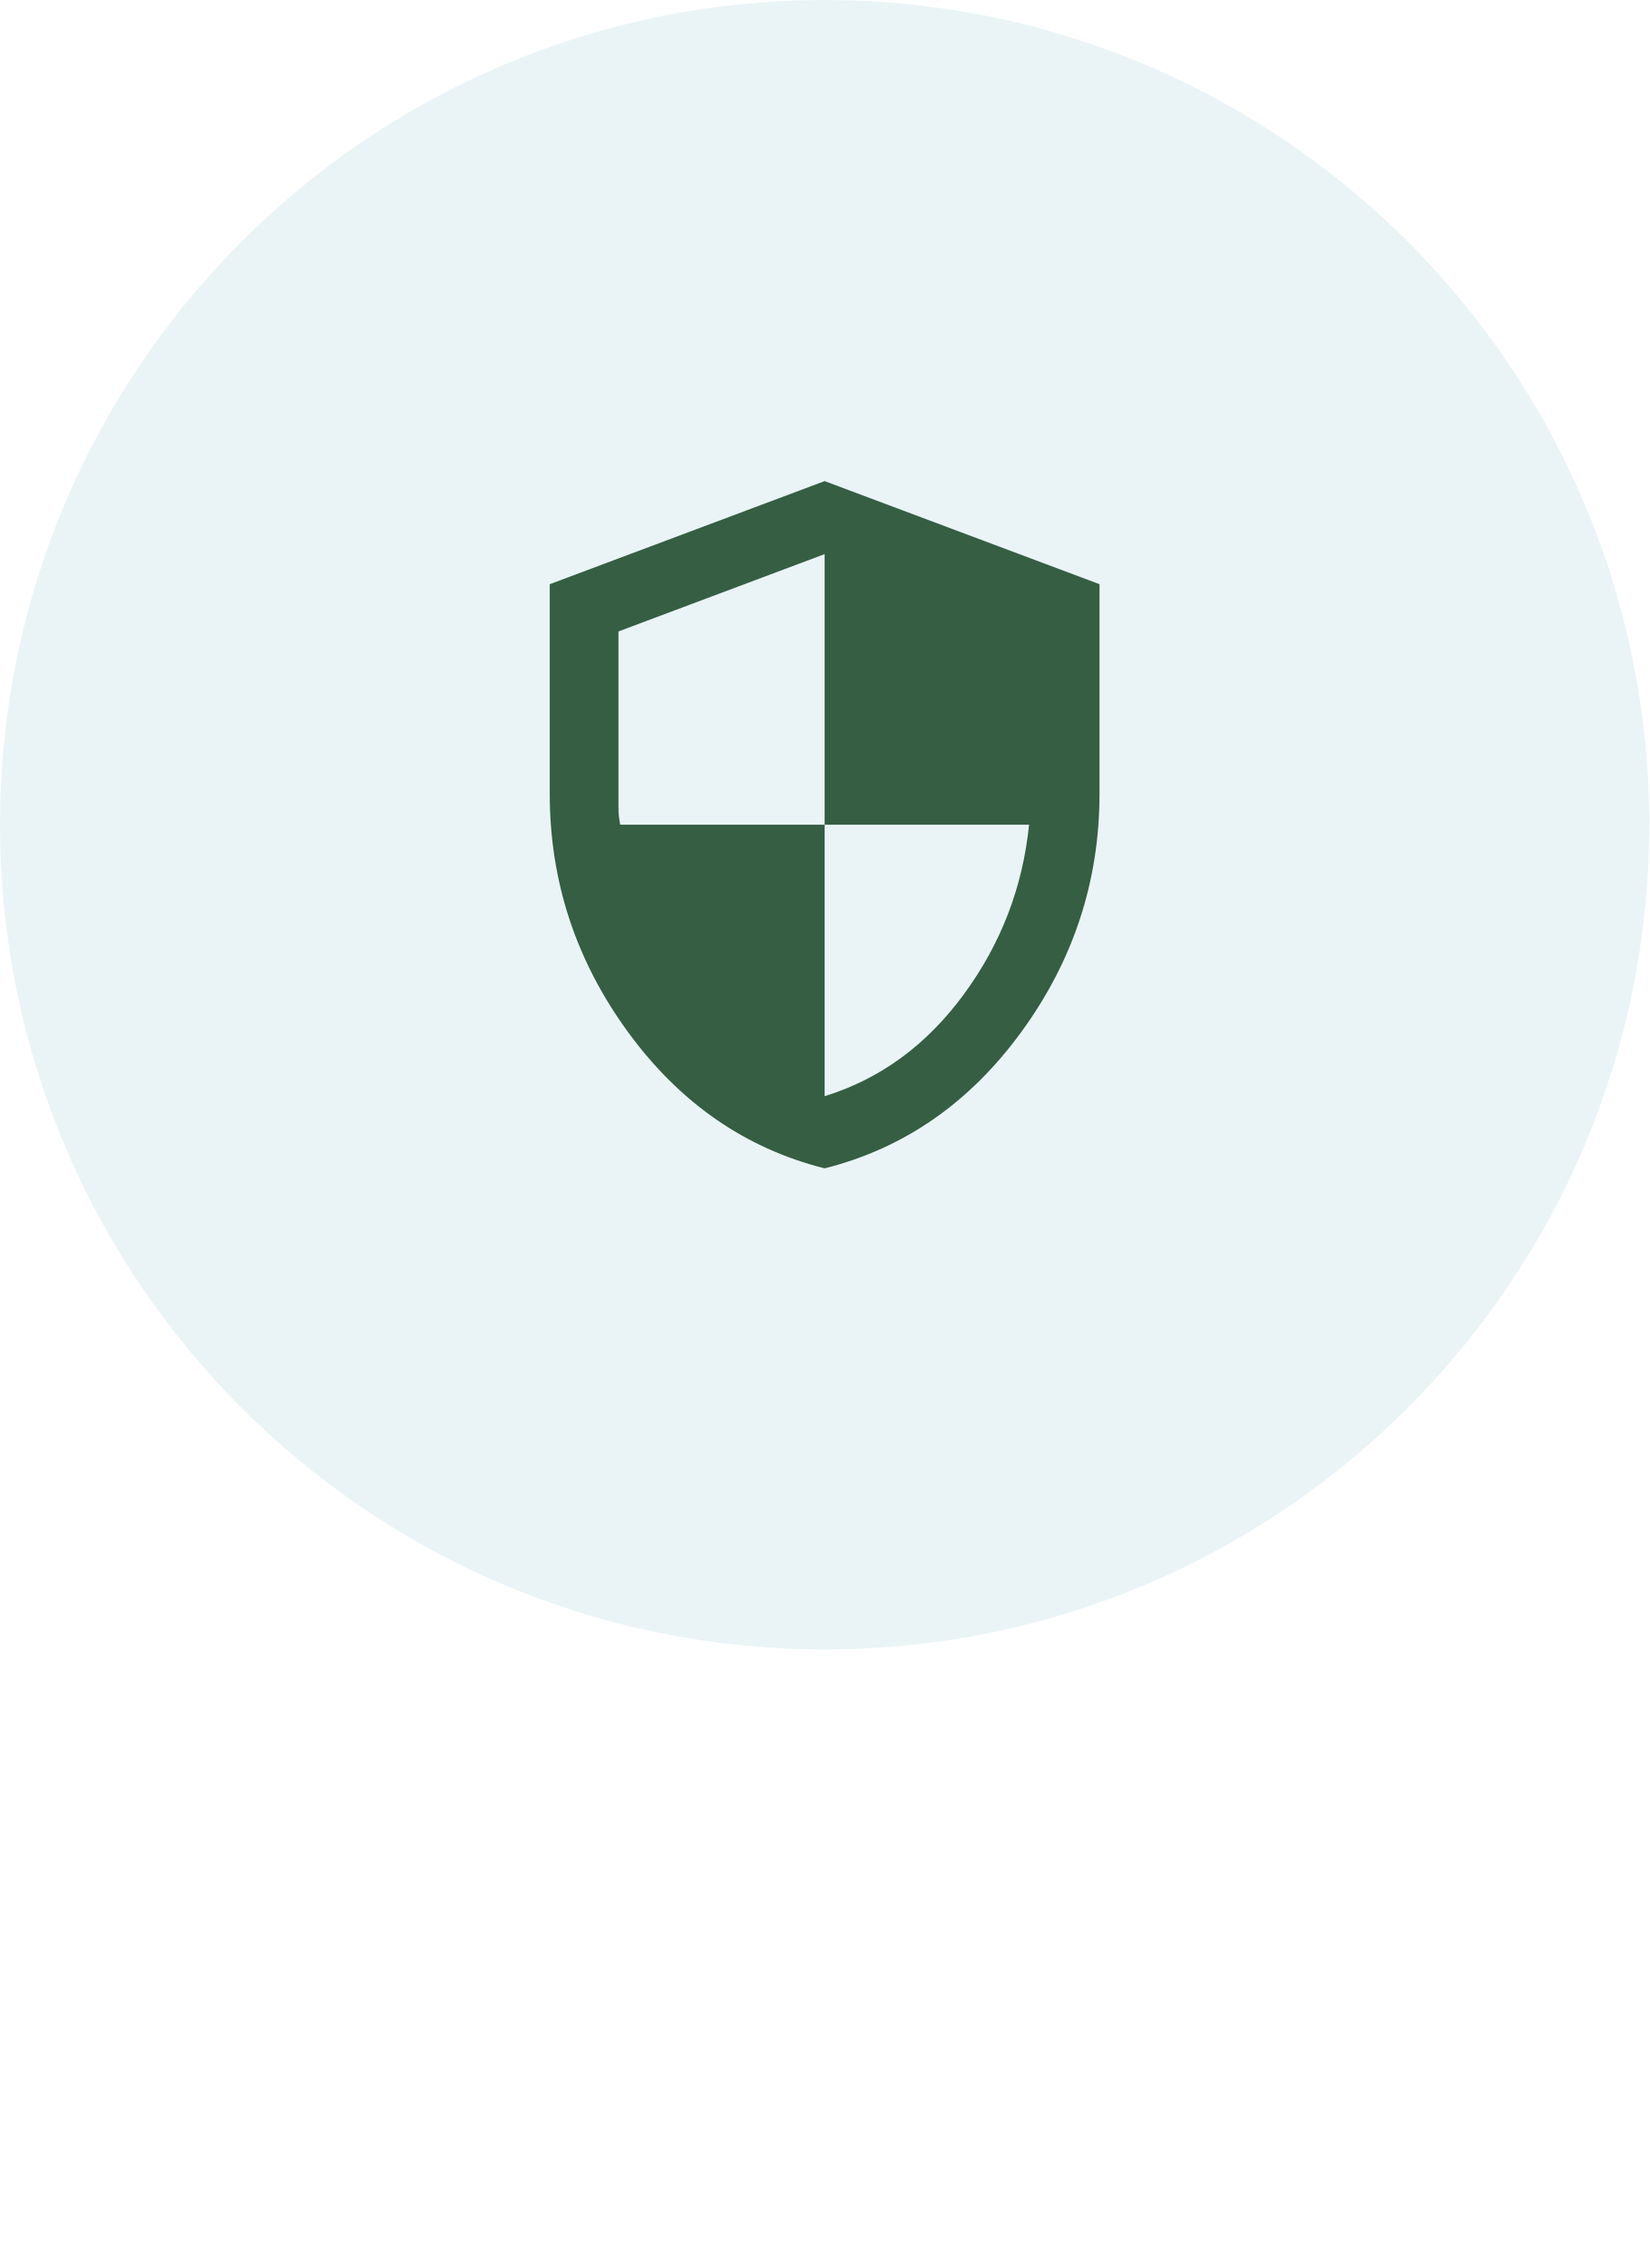
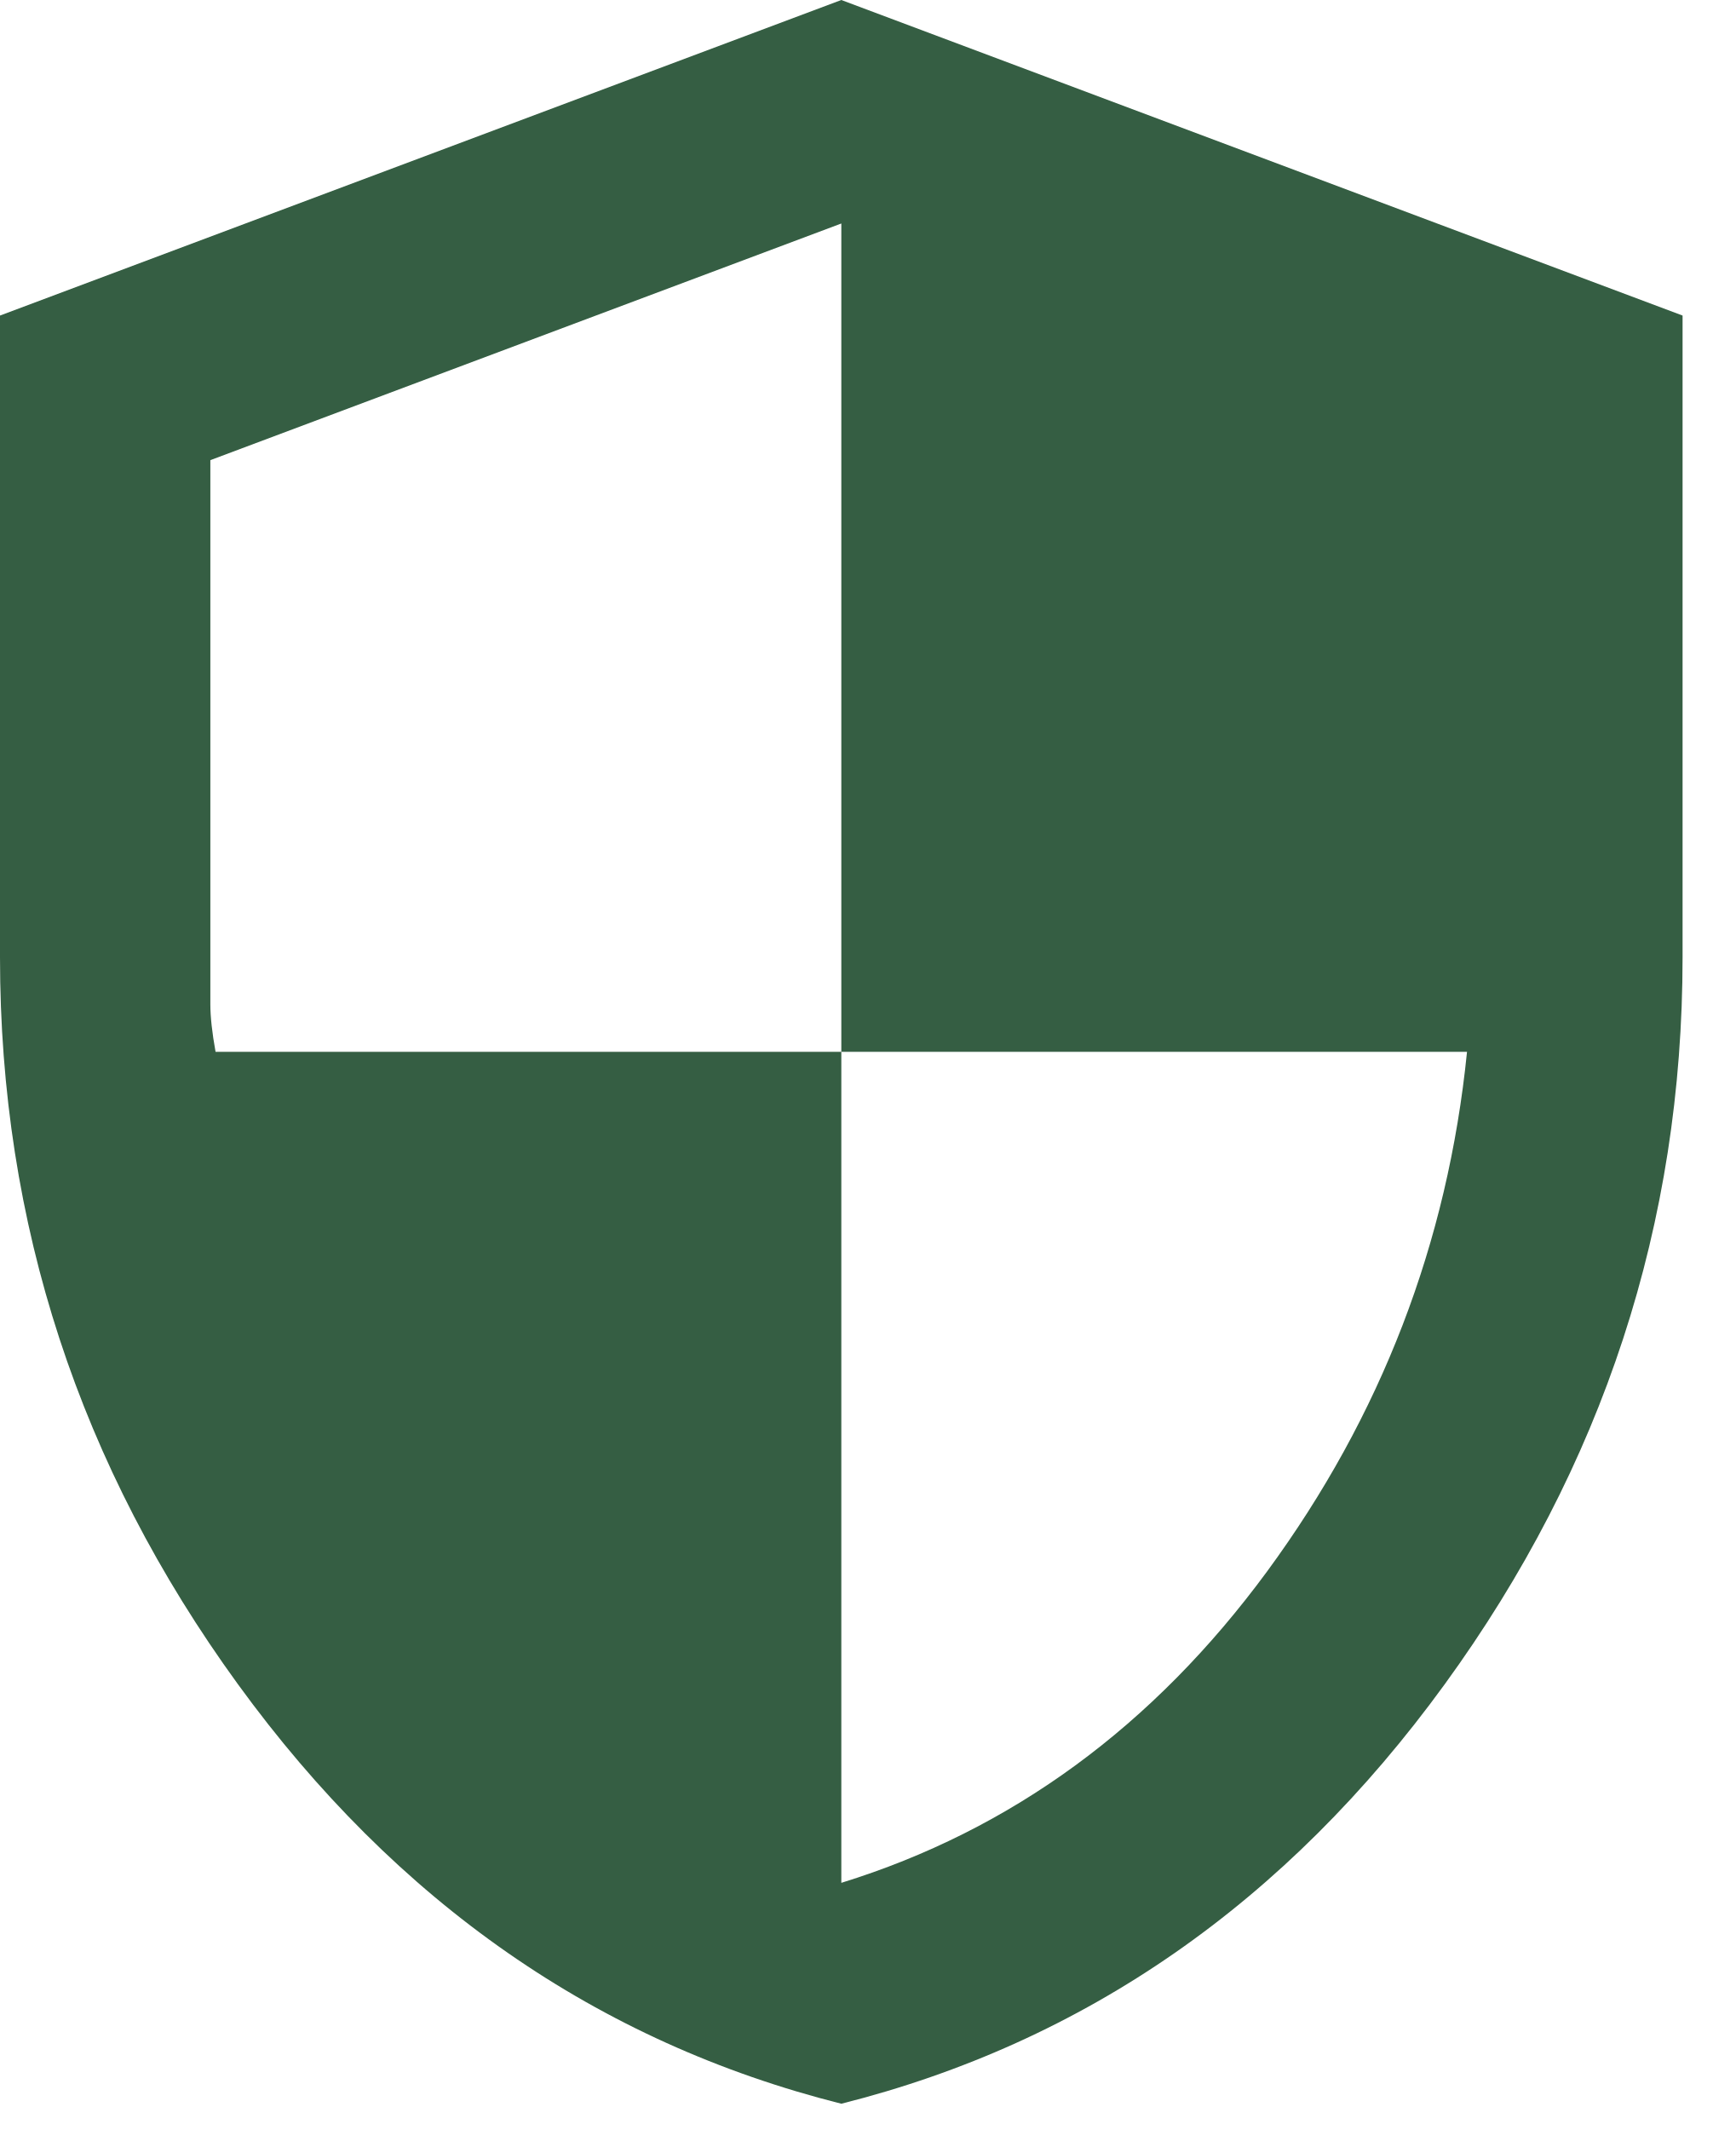
- <svg xmlns="http://www.w3.org/2000/svg" width="64" height="88" viewBox="0 0 64 88" fill="none">
-   <rect width="64" height="64" rx="32" fill="#EAF4F6" />
-   <path d="M32 45.333C28.911 44.556 26.361 42.783 24.35 40.017C22.339 37.25 21.333 34.178 21.333 30.8V22.667L32 18.667L42.667 22.667V30.8C42.667 34.178 41.661 37.25 39.65 40.017C37.639 42.783 35.089 44.556 32 45.333V45.333M32 42.533C34.156 41.867 35.956 40.55 37.4 38.583C38.844 36.617 39.689 34.422 39.933 32H32V21.5L24 24.5V30.8C24 31.044 24 31.244 24 31.4C24 31.556 24.022 31.756 24.067 32H32V42.533V42.533" fill="#355E43" />
+ <svg xmlns="http://www.w3.org/2000/svg" width="22" height="27" viewBox="0 0 22 27" fill="none">
+   <path d="M10.667 26.667C7.578 25.889 5.028 24.117 3.017 21.35C1.006 18.583 0 15.511 0 12.133V4L10.667 0L21.333 4V12.133C21.333 15.511 20.328 18.583 18.317 21.35C16.306 24.117 13.756 25.889 10.667 26.667V26.667M10.667 23.867C12.822 23.2 14.622 21.883 16.067 19.917C17.511 17.95 18.356 15.756 18.6 13.333H10.667V2.833L2.667 5.833V12.133C2.667 12.378 2.667 12.578 2.667 12.733C2.667 12.889 2.689 13.089 2.733 13.333H10.667V23.867V23.867" fill="#355E43" />
</svg>
